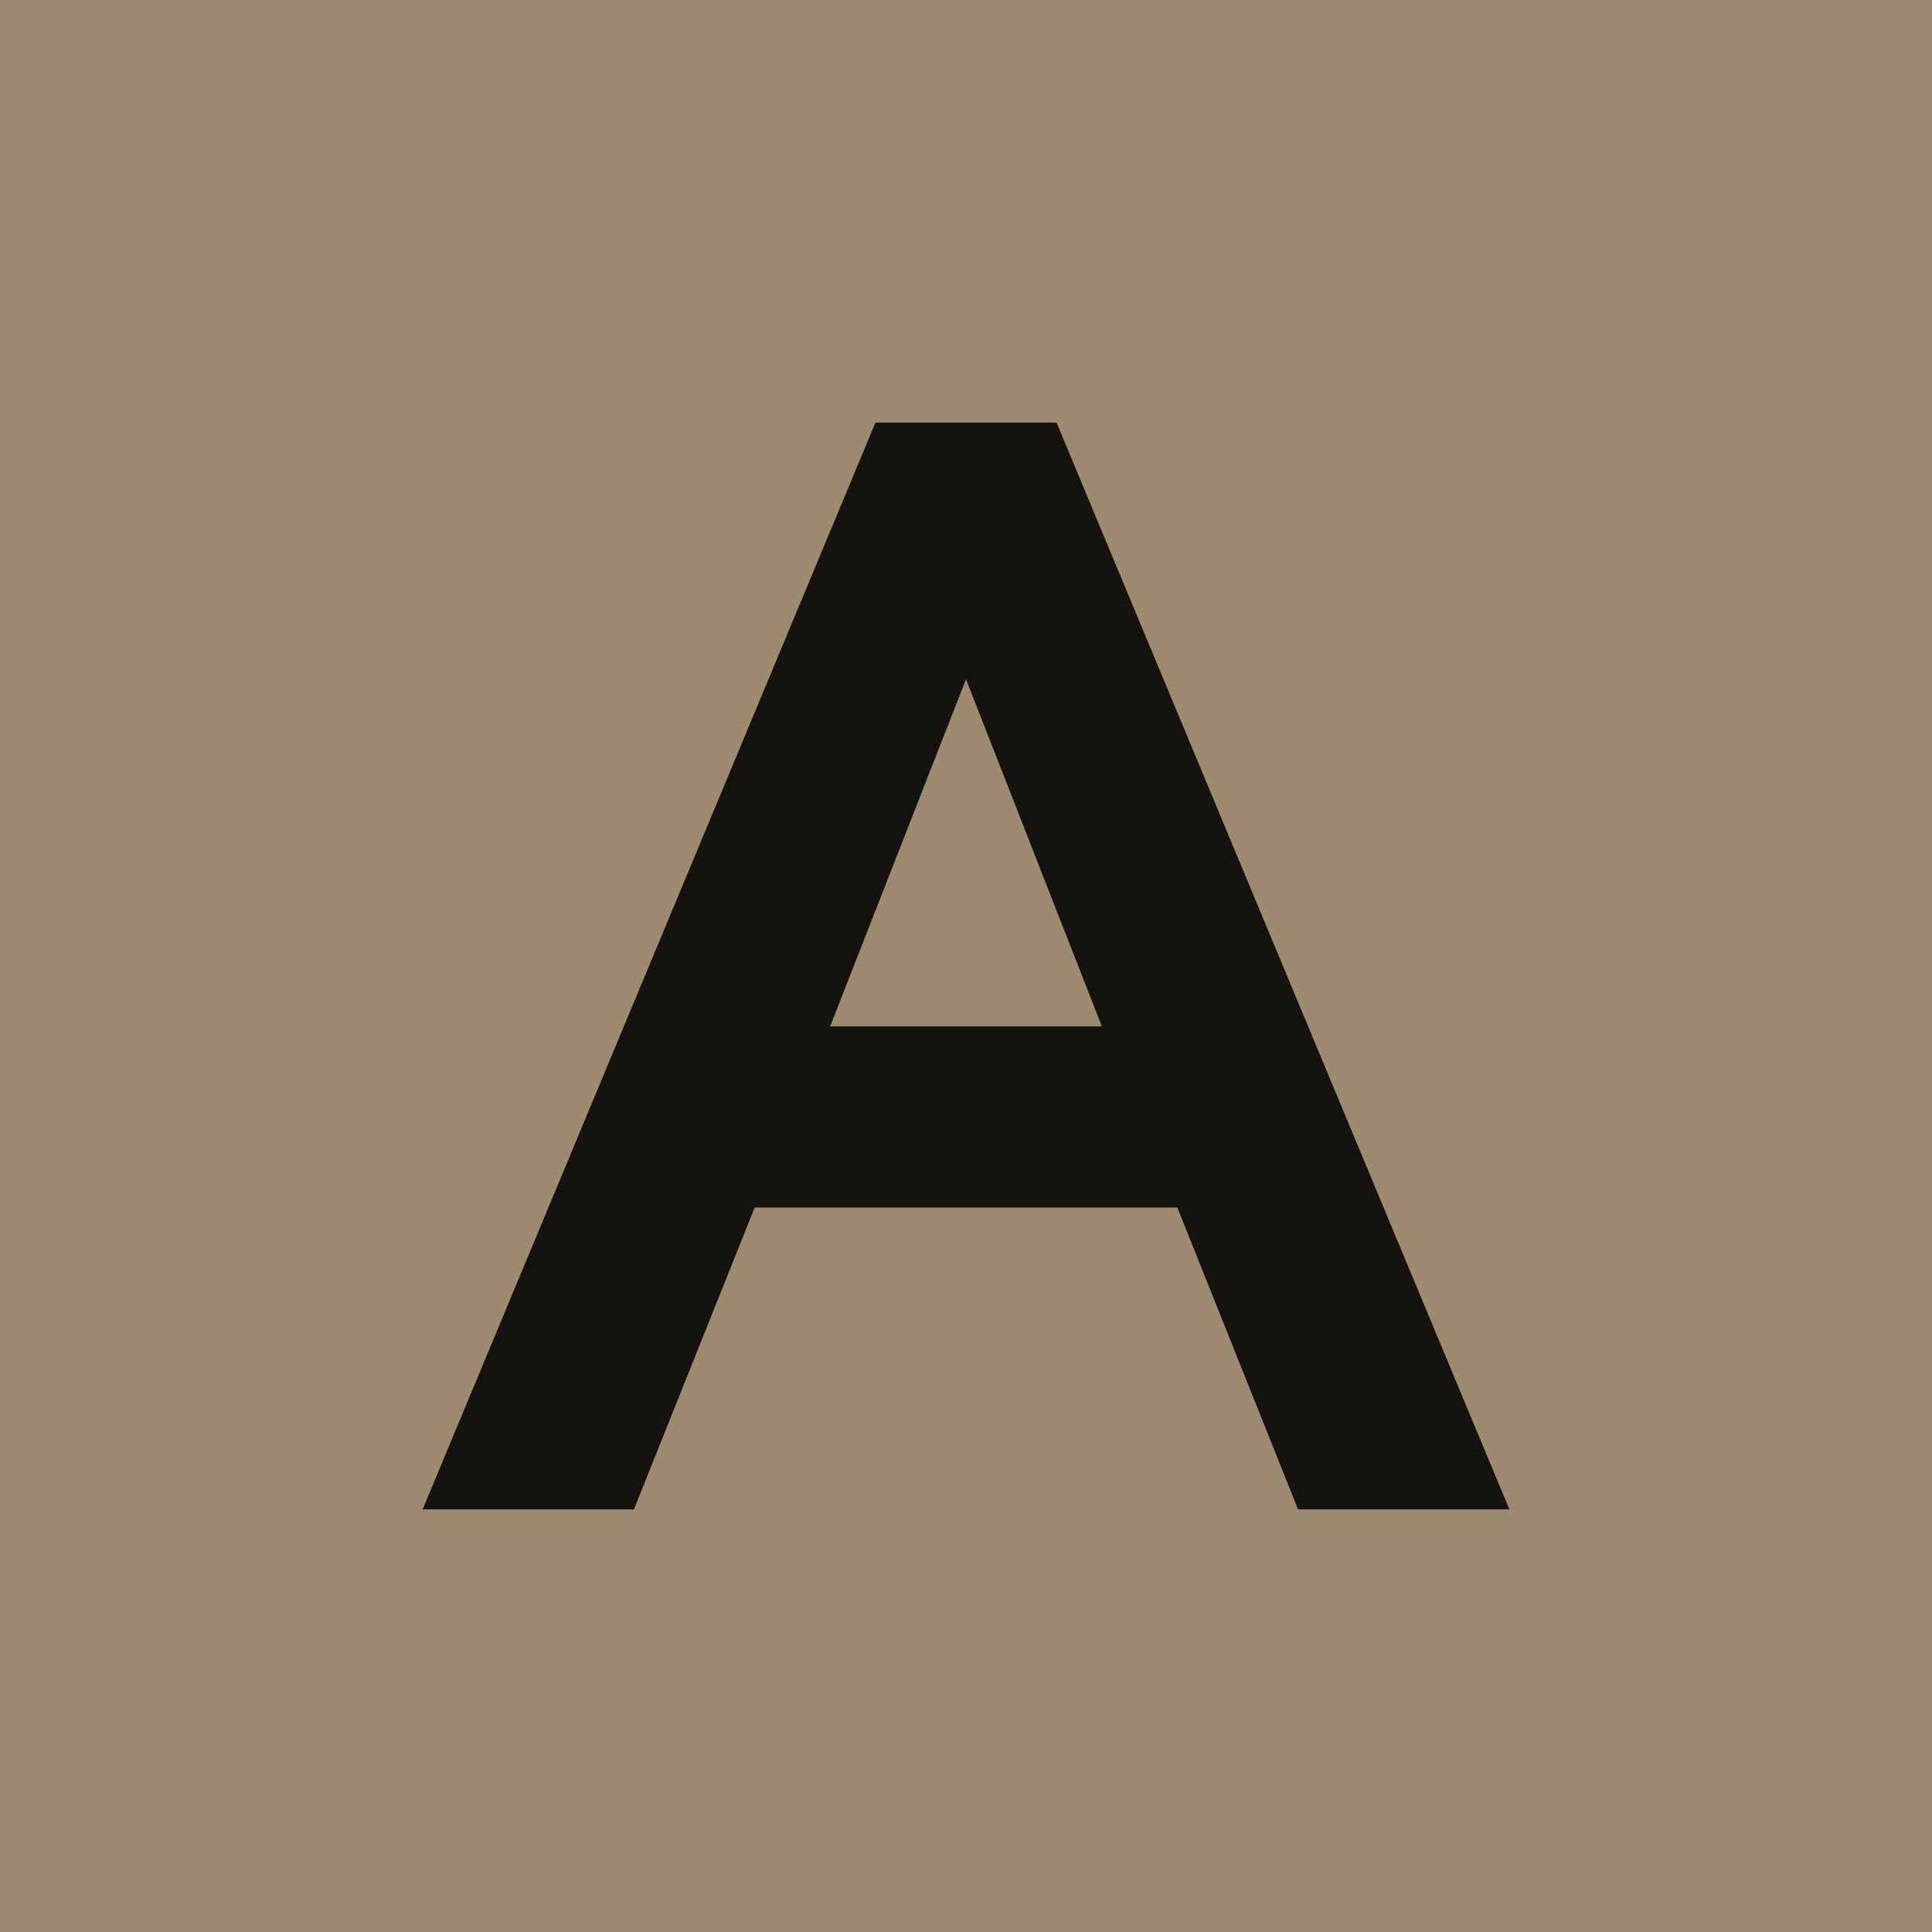
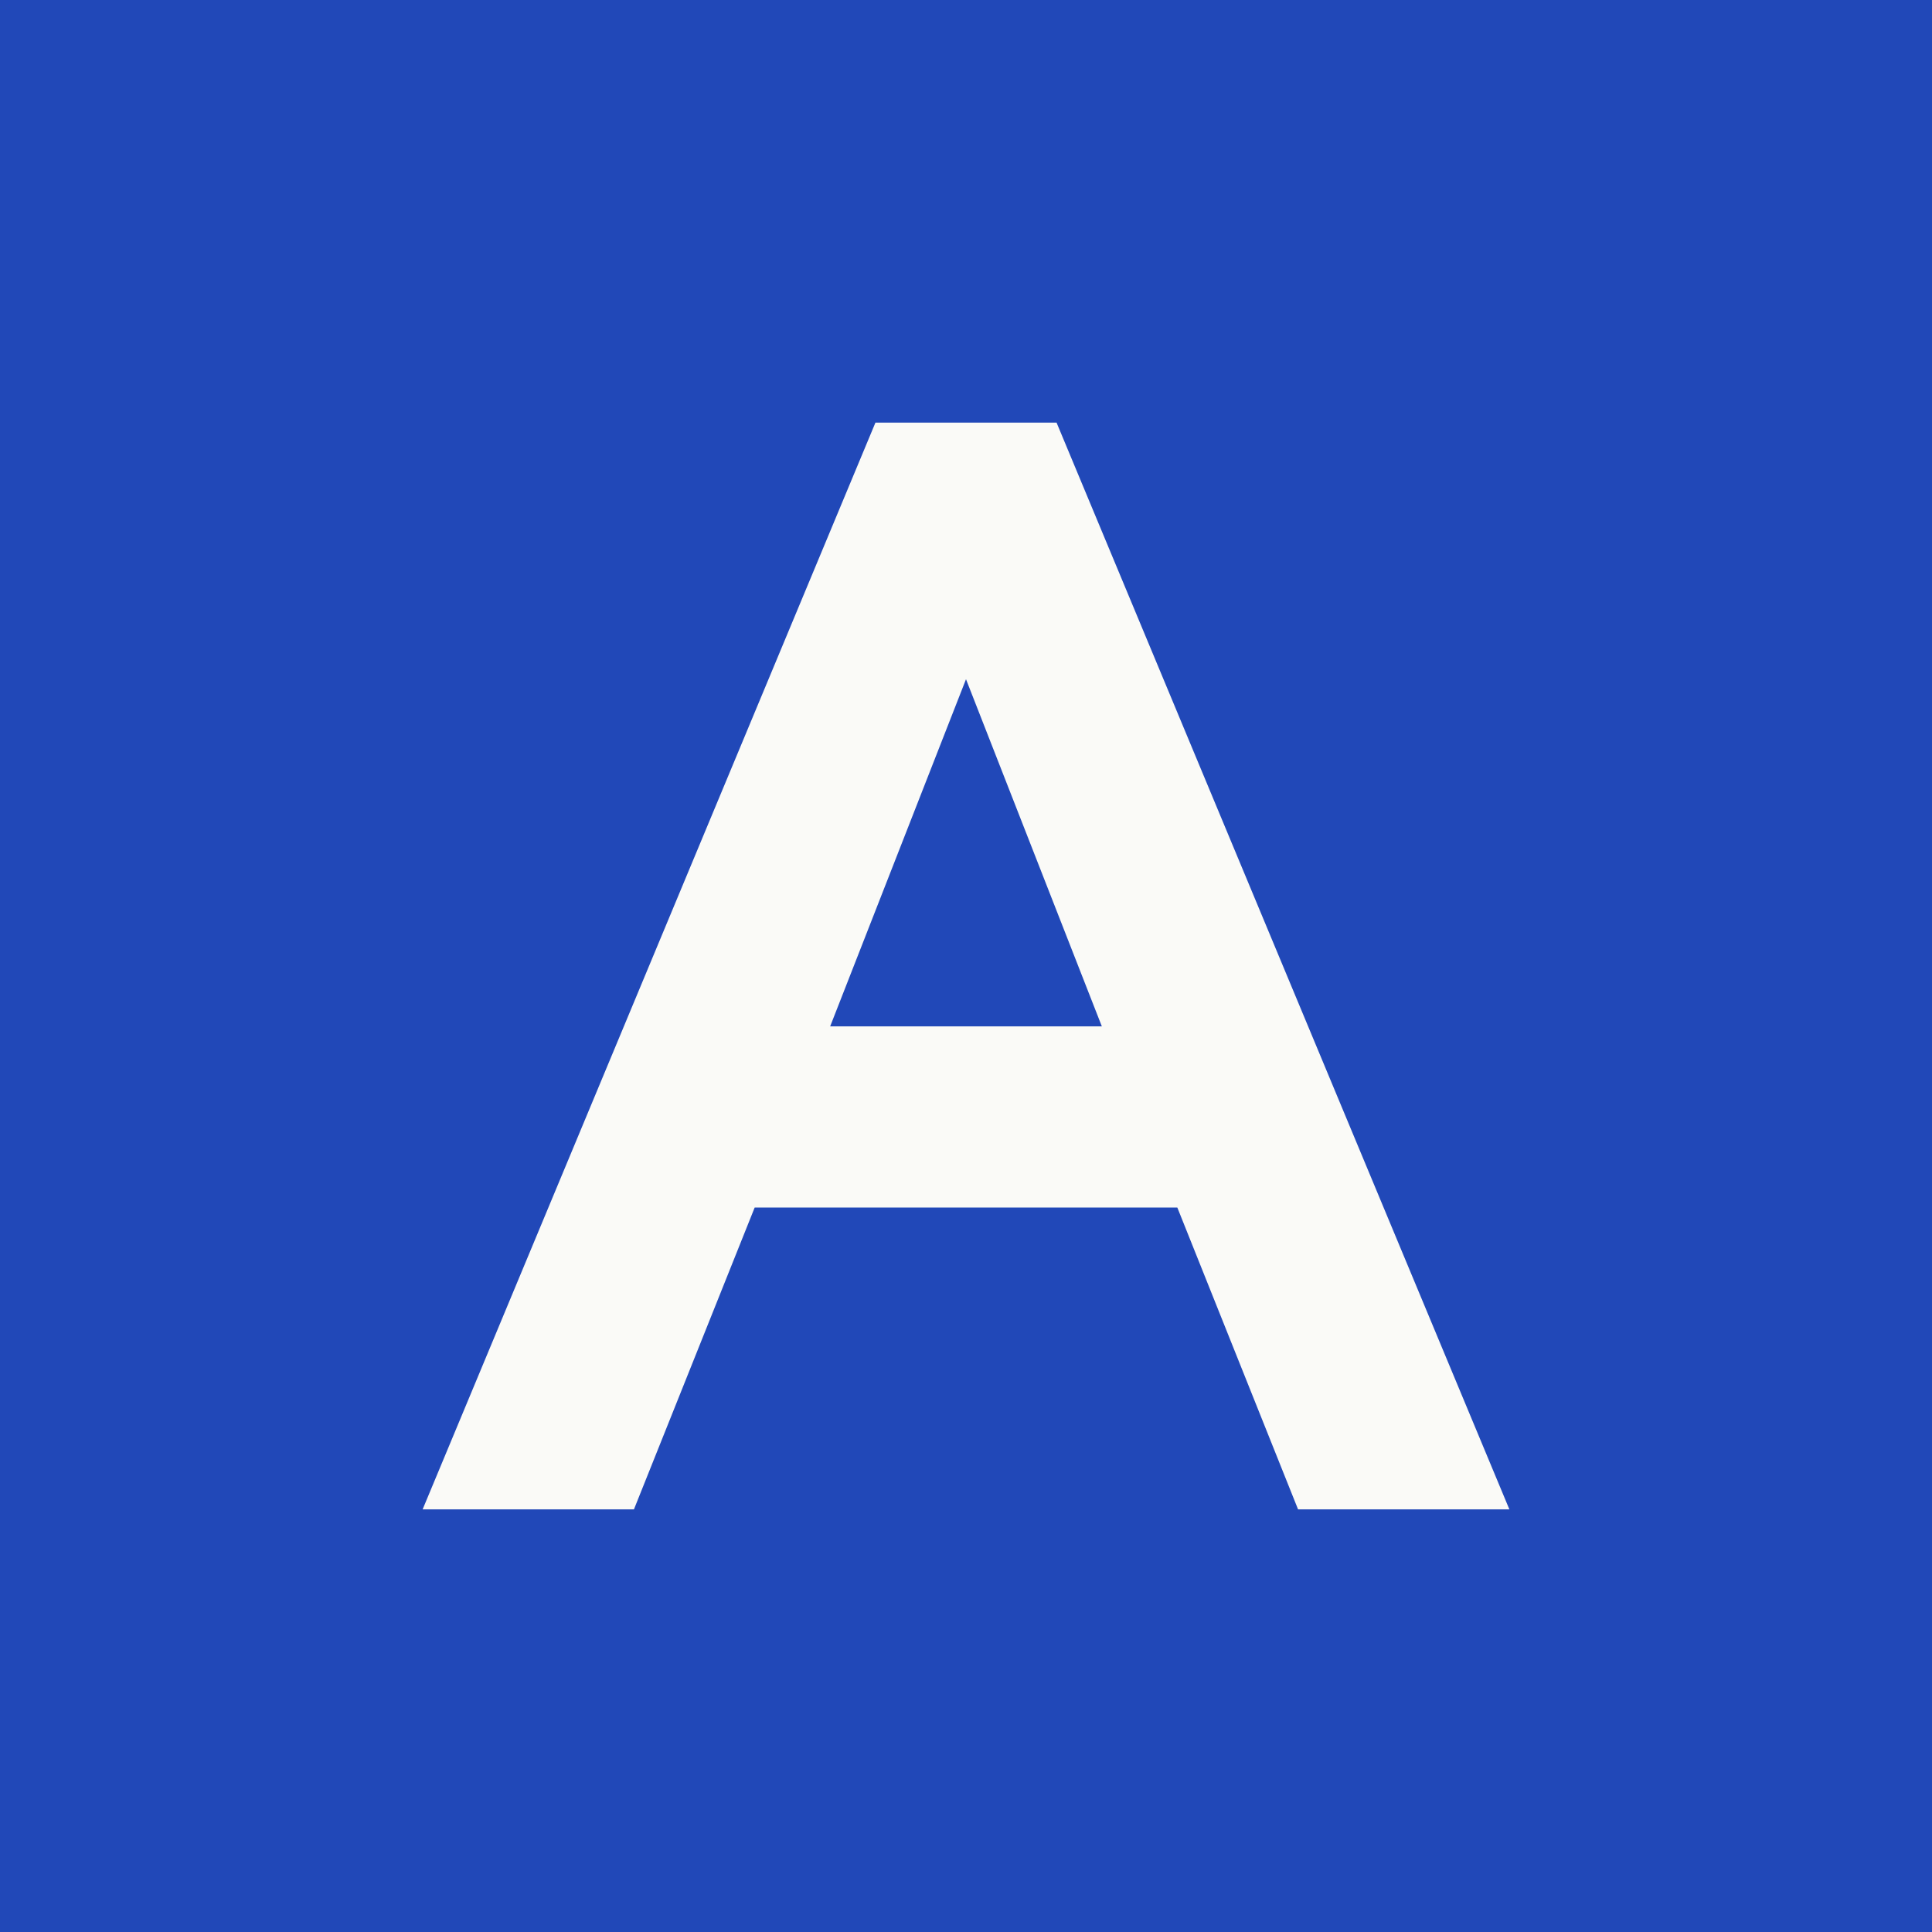
<svg xmlns="http://www.w3.org/2000/svg" viewBox="0 0 64 64">
-   <rect width="64" height="64" fill="#9e8a71" />
-   <path d="M14 50 29 14h6l15 36h-7l-4-10H25l-4 10Zm13.5-16h9L32 22.5Z" fill="#15130f" />
+   <rect width="64" height="64" fill="#2148b8" />
+   <path d="M14 50 29 14h6l15 36h-7l-4-10H25l-4 10Zm13.5-16h9L32 22.5Z" fill="#fafaf7" />
</svg>
